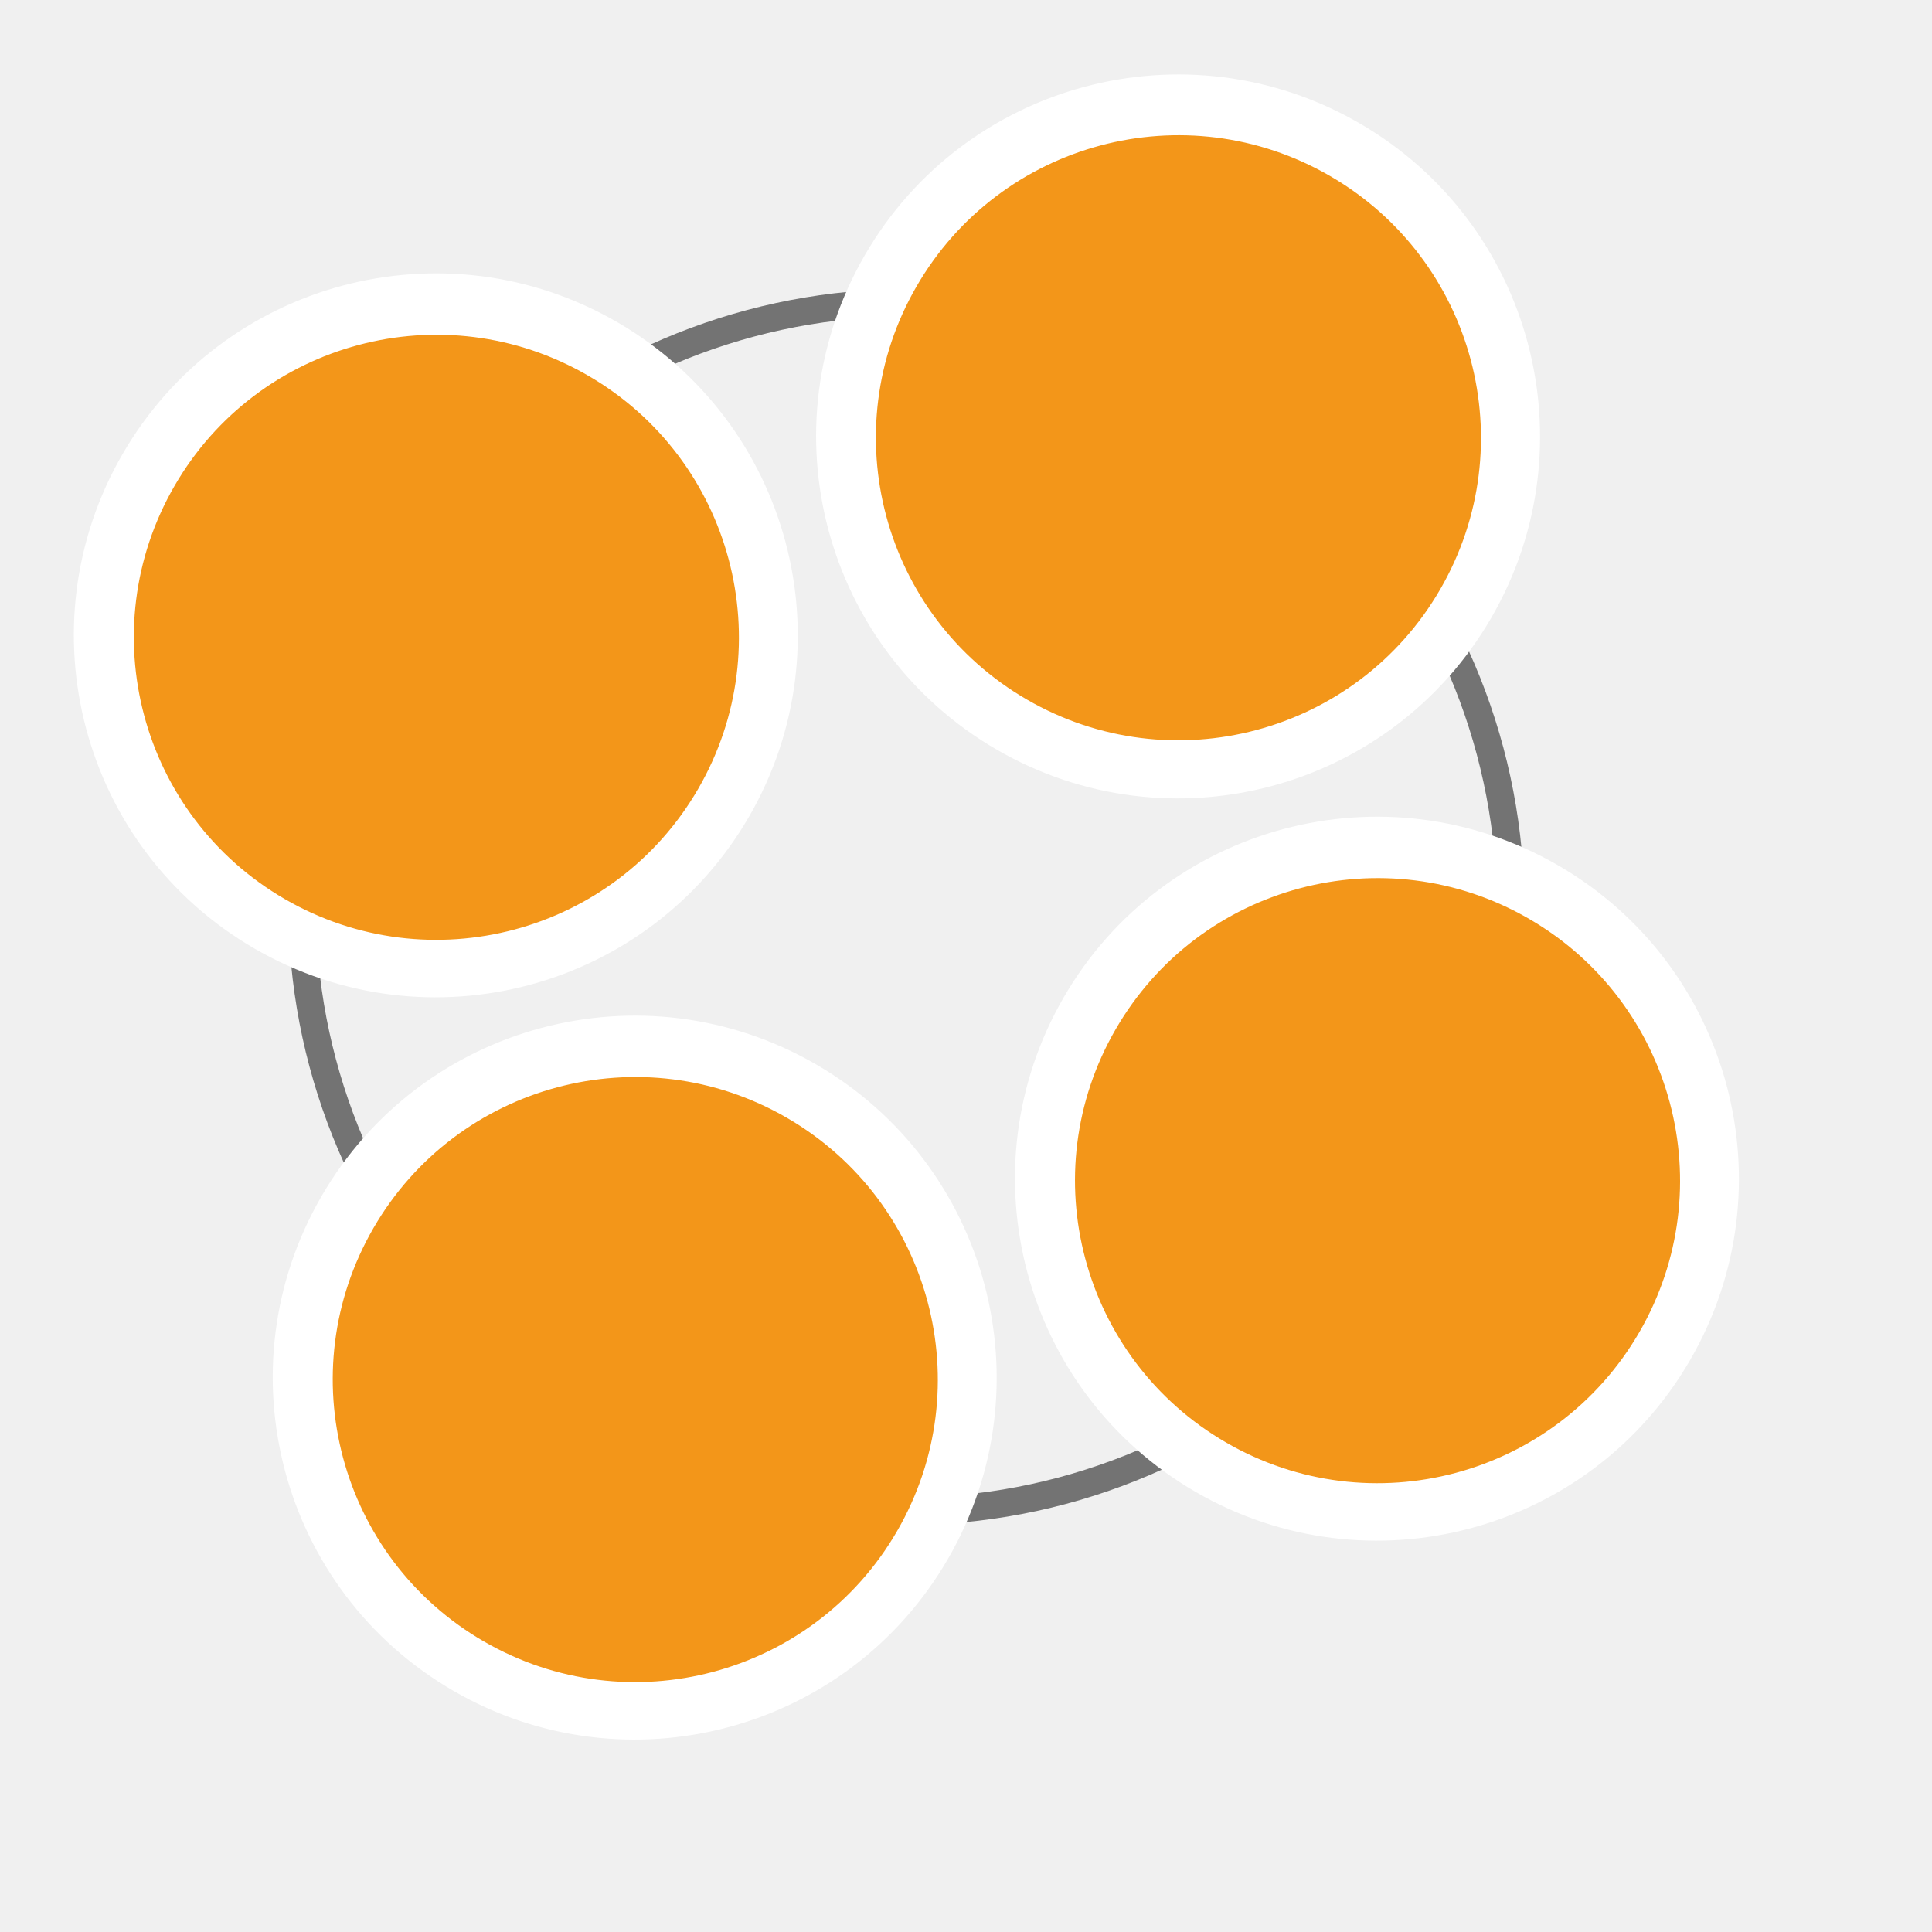
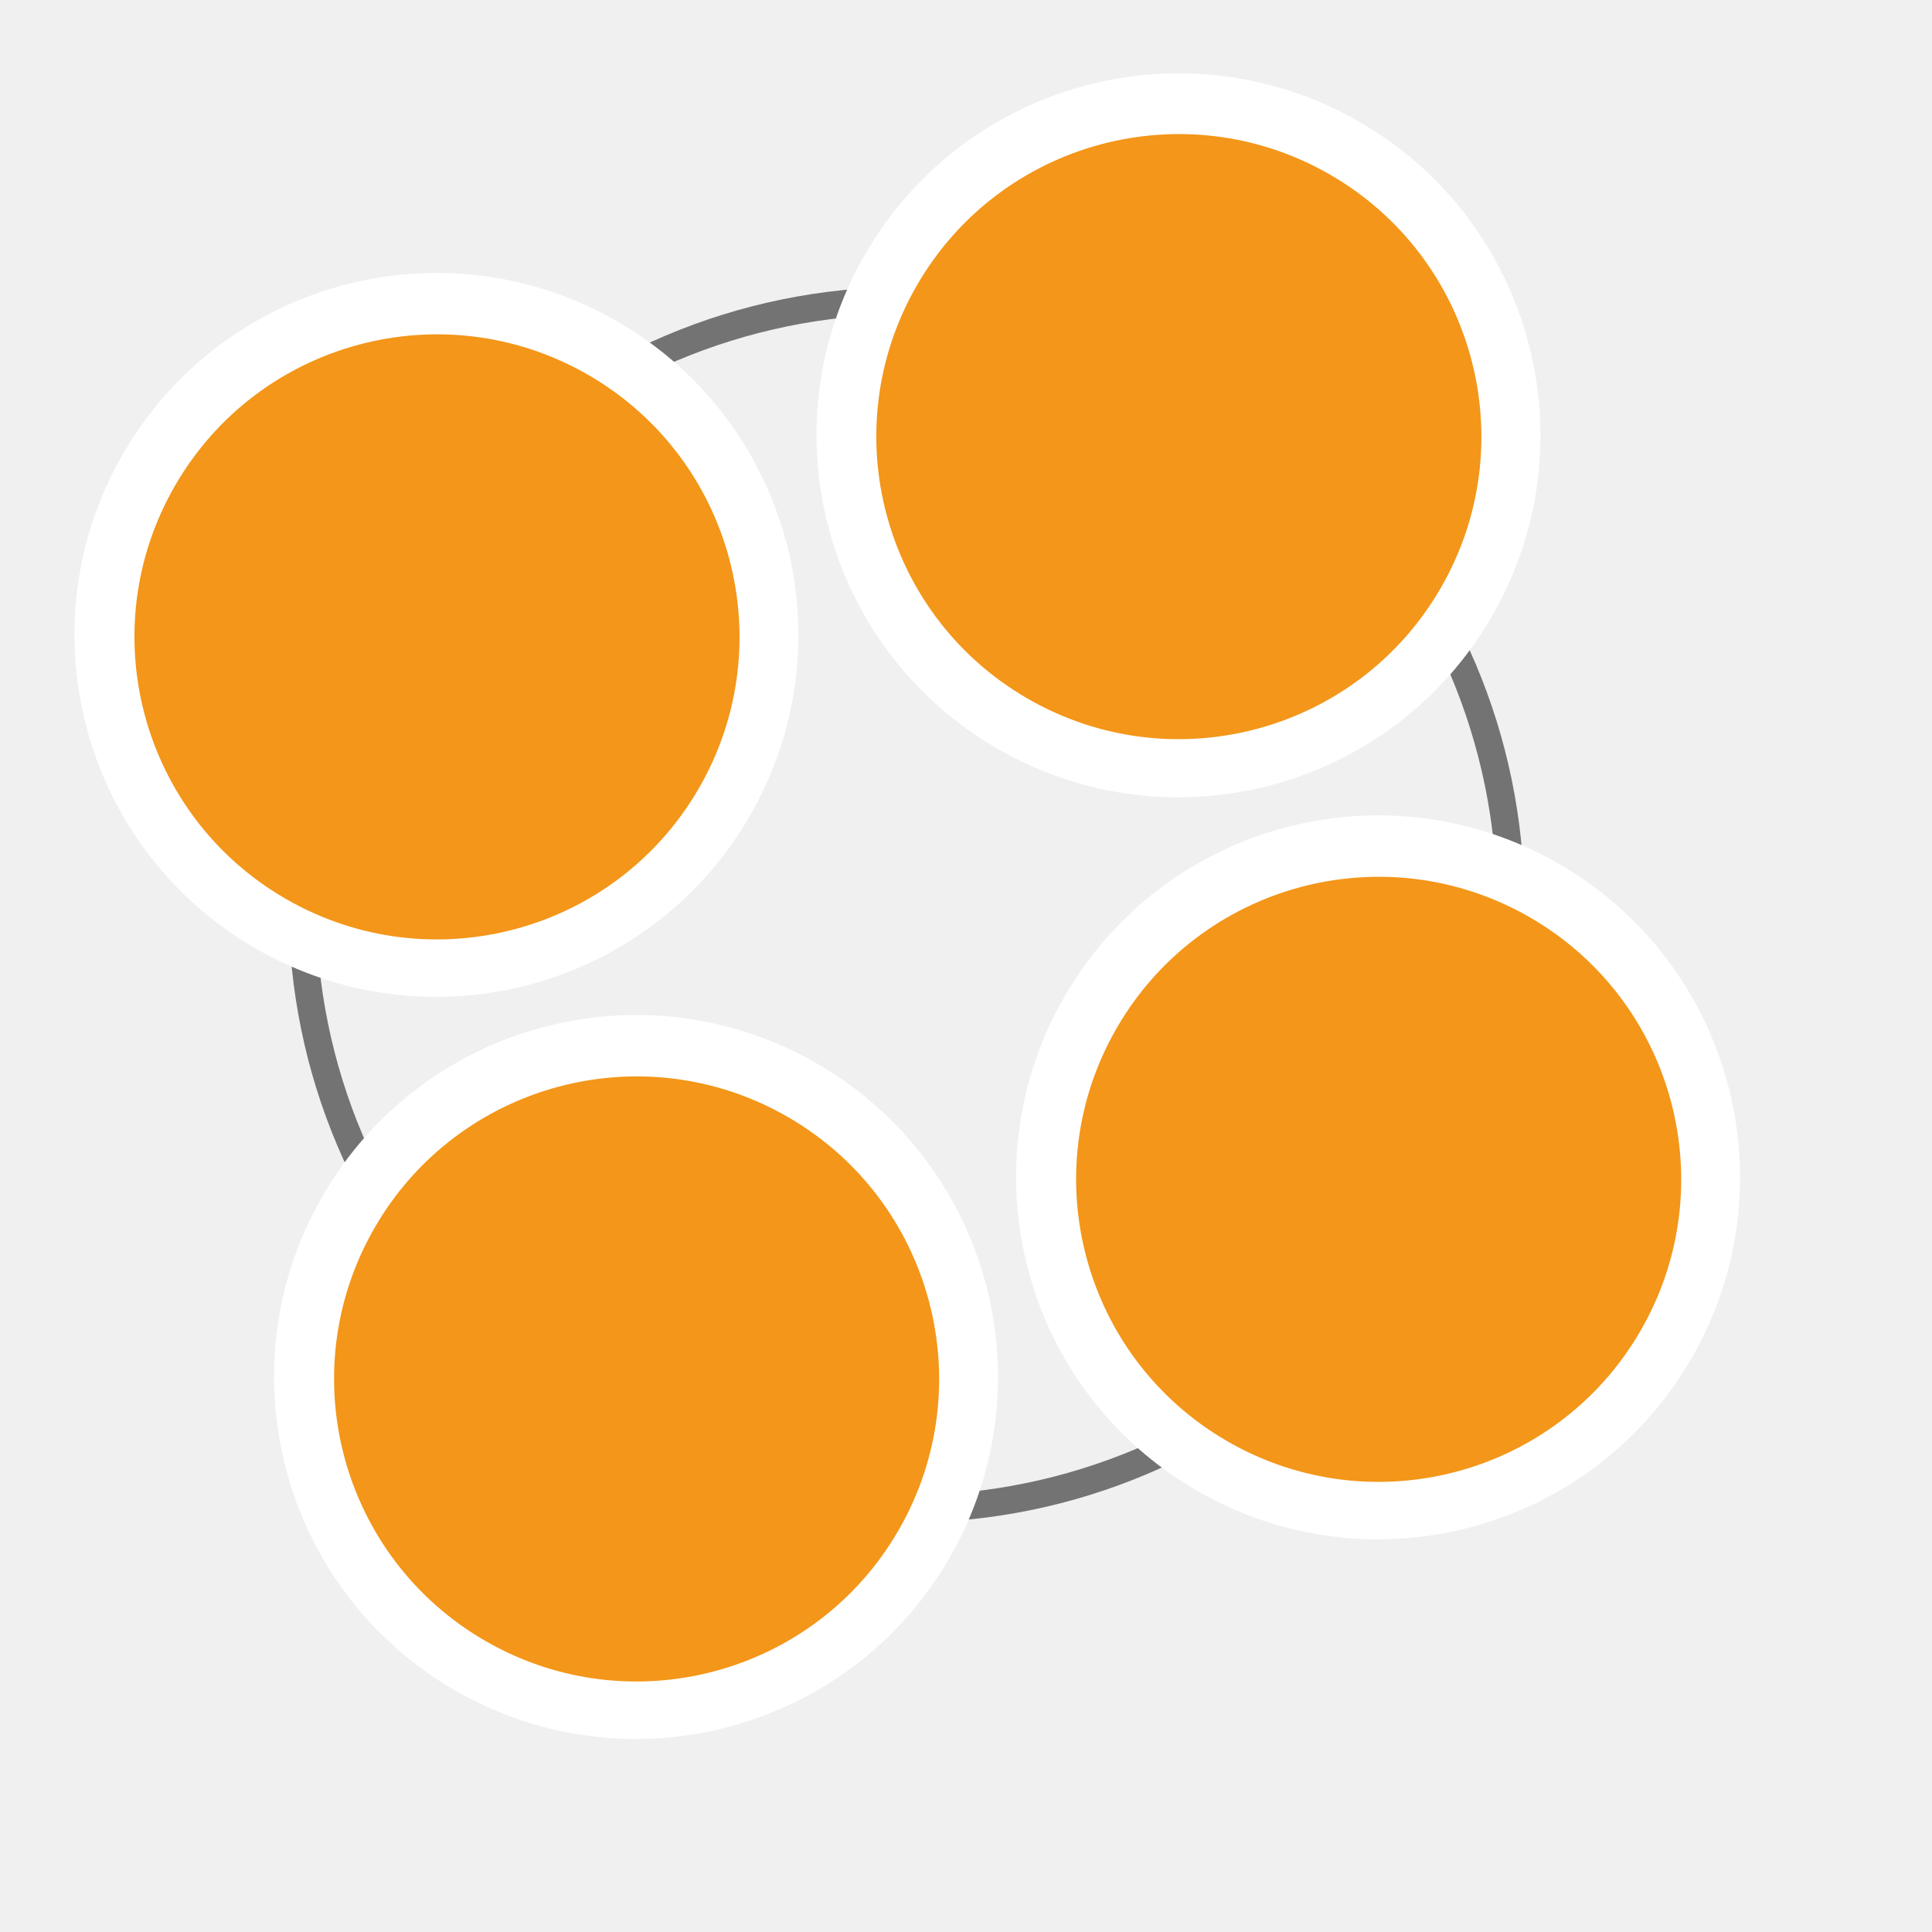
<svg xmlns="http://www.w3.org/2000/svg" width="128" height="128" version="1.0" viewBox="0 0 128 128">
  <style type="text/css">.st0{fill:#FFFFFF;fill-opacity:1.0;}.st1{fill:#F39619;fill-opacity:1.0;}.st2{fill:#000;fill-opacity:1.0;}</style>
-   <circle transform="rotate(30.055)" cx="82.073" cy="21.937" r="40.027" style="fill:none;stroke-width:1.819;stroke:#737373" />
-   <circle transform="rotate(30.055)" cx="46.073" cy="21.972" r="23.978" style="fill:#fff;stroke-width:1.196" />
-   <circle transform="rotate(30.055)" cx="46.171" cy="22.066" r="20.041" style="fill:#f39619" />
-   <circle transform="rotate(30.055)" cx="82.038" cy="-14.063" r="23.978" style="fill:#fff;stroke-width:1.196" />
-   <circle transform="rotate(30.055)" cx="82.102" cy="-13.999" r="20.041" style="fill:#f39619" />
-   <circle transform="rotate(30.055)" cx="118.07" cy="21.902" r="23.978" style="fill:#fff;stroke-width:1.196" />
-   <circle transform="rotate(30.055)" cx="118.17" cy="21.996" r="20.041" style="fill:#f39619" />
-   <circle transform="rotate(30.055)" cx="82.108" cy="57.937" r="23.978" style="fill:#fff;stroke-width:1.196" />
-   <circle transform="rotate(30.055)" cx="82.206" cy="58.031" r="20.041" style="fill:#f39619" />
+   <circle cx="60.058" cy="59.942" r="40.027" style="fill:none;stroke-width:1.819;stroke:#737373" />
+   <g class="st0">
+     <circle transform="rotate(30)" cx="46.073" cy="21.972" r="23.978" />
+     <circle transform="rotate(30)" cx="82.038" cy="-14.063" r="23.978" />
+     <circle transform="rotate(30)" cx="118.07" cy="21.902" r="23.978" />
+     <circle transform="rotate(30)" cx="82.108" cy="57.937" r="23.978" />
+   </g>
+   <g class="st1">
+     <circle transform="rotate(30)" cx="46.171" cy="22.066" r="20.041" />
+     <circle transform="rotate(30)" cx="82.102" cy="-13.999" r="20.041" />
+     <circle transform="rotate(30)" cx="118.17" cy="21.996" r="20.041" />
+     <circle transform="rotate(30)" cx="82.206" cy="58.031" r="20.041" />
+   </g>
</svg>
